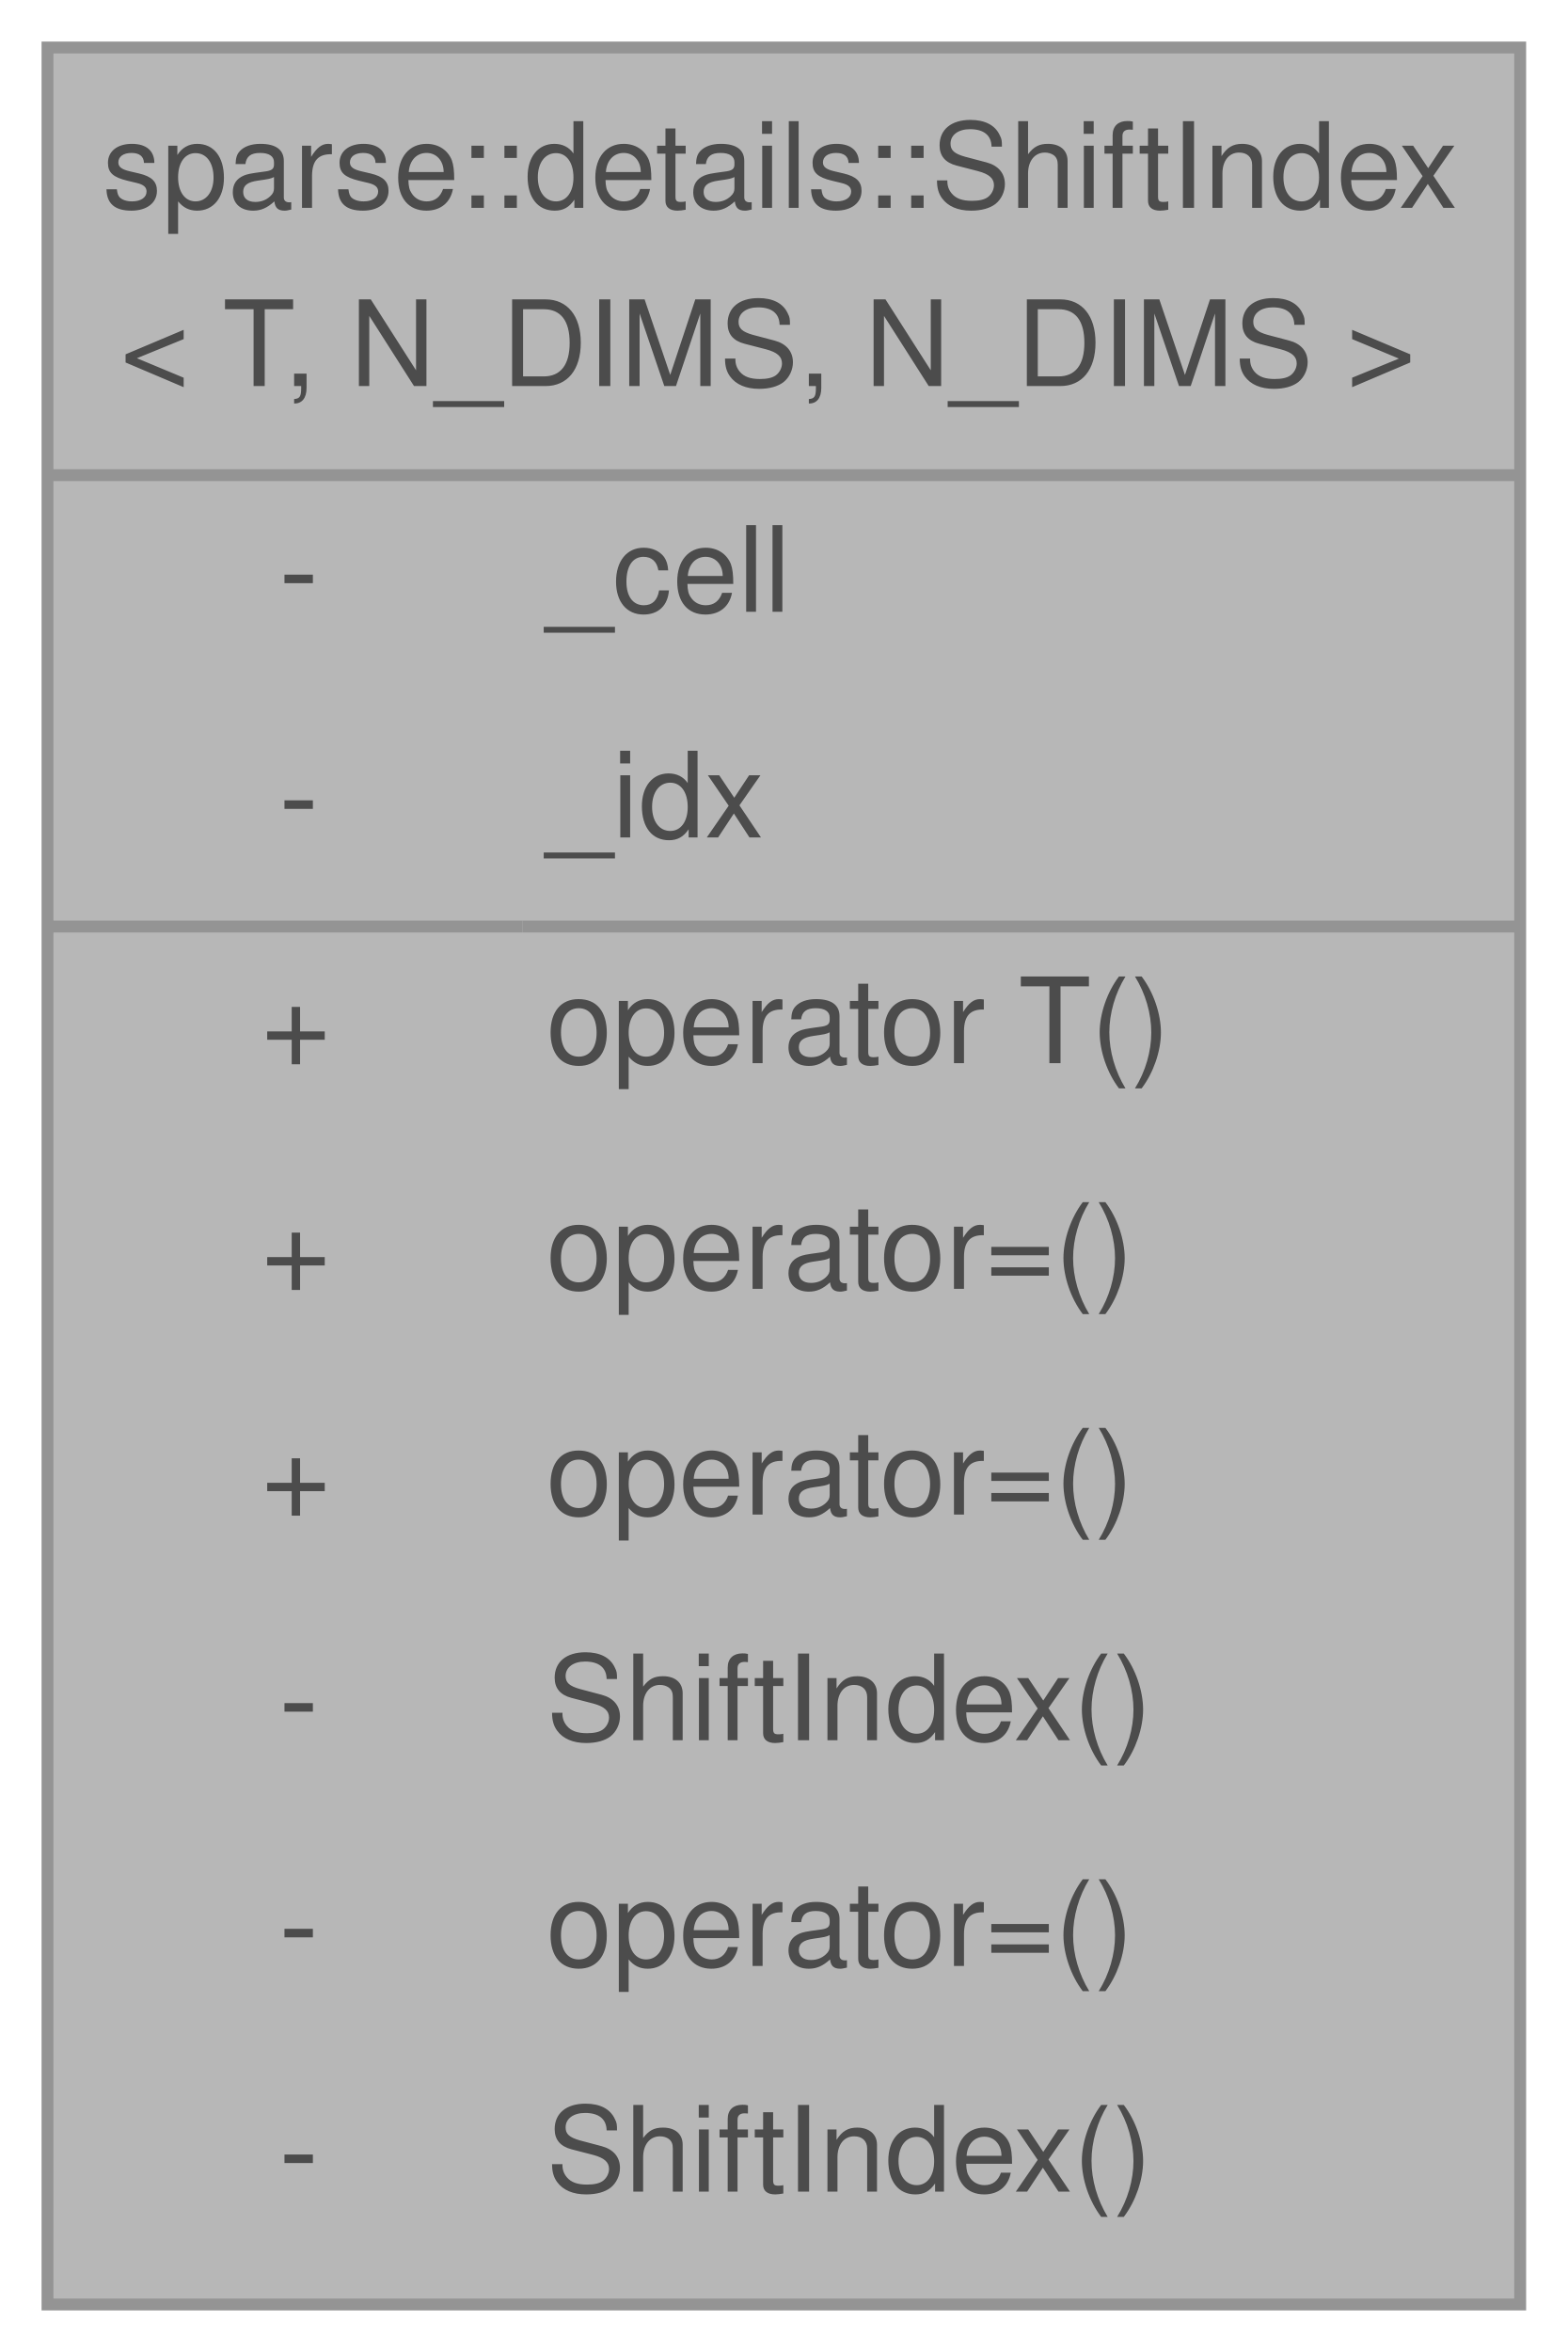
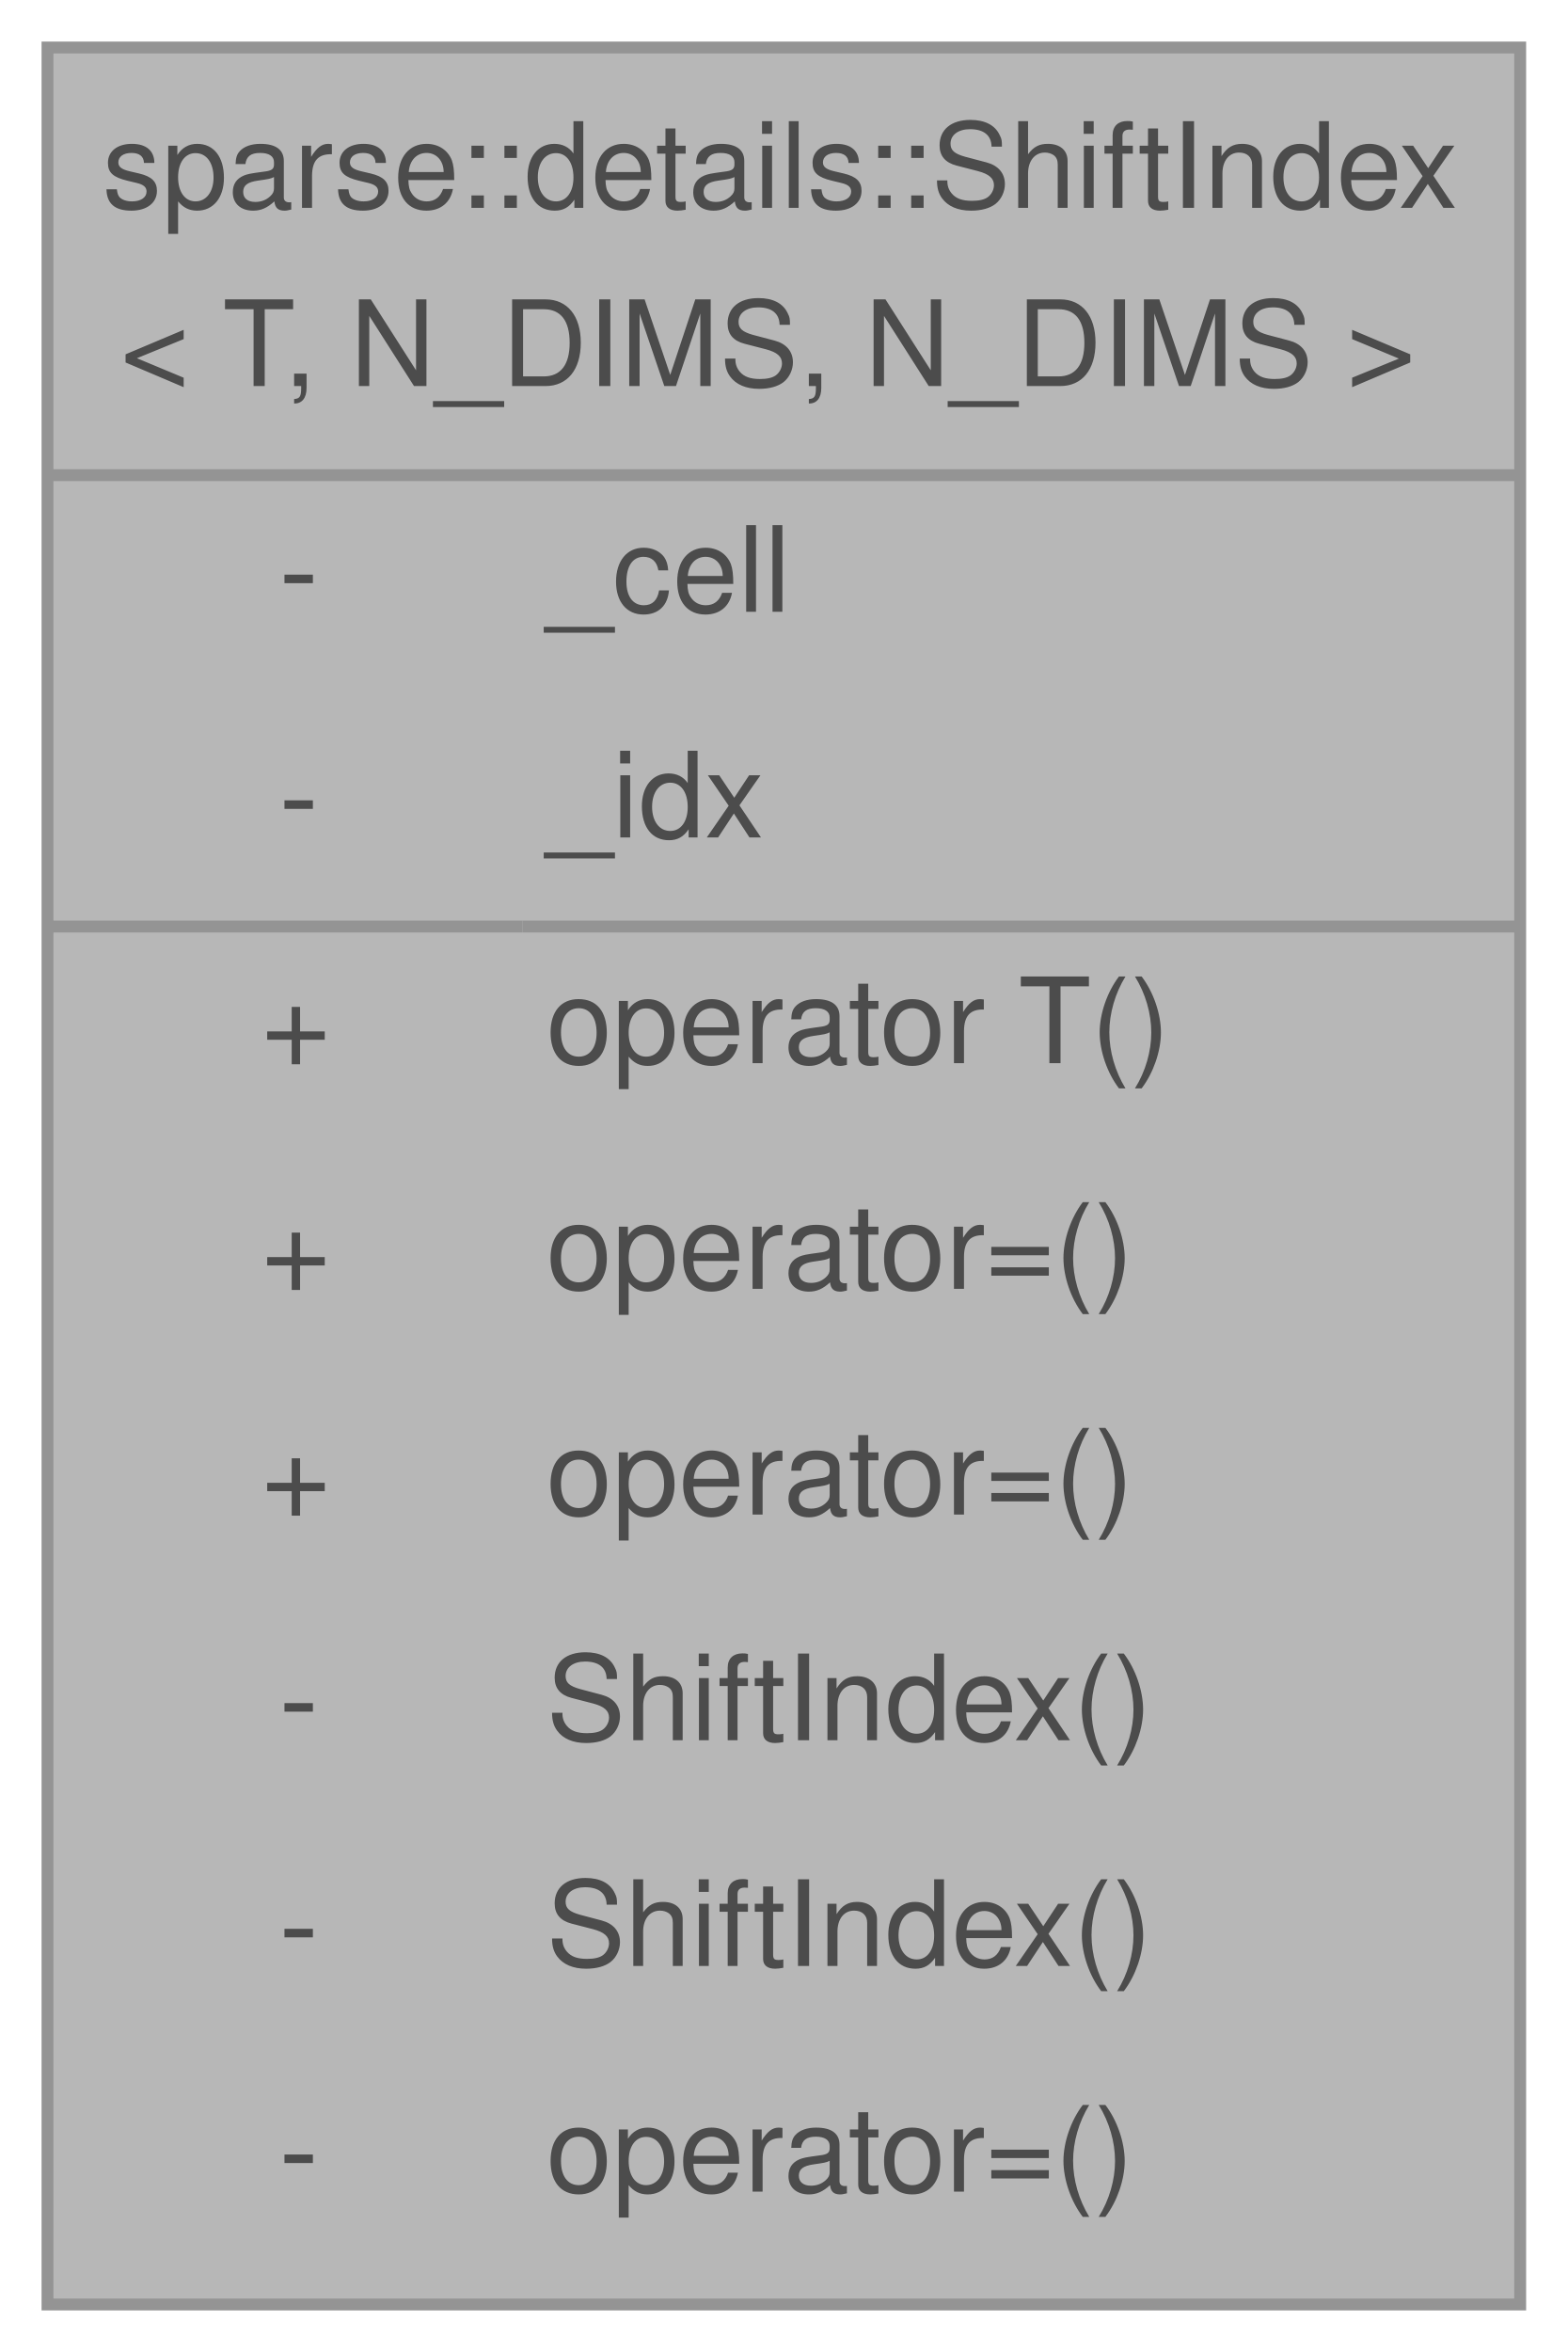
<svg xmlns="http://www.w3.org/2000/svg" xmlns:xlink="http://www.w3.org/1999/xlink" width="132pt" height="198pt" viewBox="0.00 0.00 132.00 198.00">
  <svg id="main" version="1.1" xml:space="preserve">
    <style type="text/css">
.node, .edge {opacity: 0.7;}
.node.selected, .edge.selected {opacity: 1;}
.edge:hover path { stroke: red; }
.edge:hover polygon { stroke: red; fill: red; }
</style>
    <svg id="graph" class="graph">
      <g id="graph0" class="graph" transform="scale(1 1) rotate(0) translate(4 194)">
        <g id="Node000001" class="node">
          <g id="a_Node000001">
            <a xlink:title=" ">
              <polygon fill="#999999" stroke="none" points="124,-190 0,-190 0,0 124,0 124,-190" />
              <text text-anchor="start" x="4.62" y="-176.5" font-family="Helvetica,sans-Serif" font-size="10.00">sparse::details::ShiftIndex</text>
              <text text-anchor="start" x="6.12" y="-161.5" font-family="Helvetica,sans-Serif" font-size="10.00">&lt; T, N_DIMS, N_DIMS &gt;</text>
              <text text-anchor="start" x="19.5" y="-142.5" font-family="Helvetica,sans-Serif" font-size="10.00">-</text>
              <text text-anchor="start" x="42" y="-142.5" font-family="Helvetica,sans-Serif" font-size="10.00">_cell</text>
              <text text-anchor="start" x="19.5" y="-123.5" font-family="Helvetica,sans-Serif" font-size="10.00">-</text>
              <text text-anchor="start" x="42" y="-123.5" font-family="Helvetica,sans-Serif" font-size="10.00">_idx</text>
              <text text-anchor="start" x="18" y="-104.5" font-family="Helvetica,sans-Serif" font-size="10.00">+</text>
              <text text-anchor="start" x="42" y="-104.5" font-family="Helvetica,sans-Serif" font-size="10.00">operator T()</text>
              <text text-anchor="start" x="18" y="-85.5" font-family="Helvetica,sans-Serif" font-size="10.00">+</text>
              <text text-anchor="start" x="42" y="-85.5" font-family="Helvetica,sans-Serif" font-size="10.00">operator=()</text>
              <text text-anchor="start" x="18" y="-66.5" font-family="Helvetica,sans-Serif" font-size="10.00">+</text>
              <text text-anchor="start" x="42" y="-66.5" font-family="Helvetica,sans-Serif" font-size="10.00">operator=()</text>
              <text text-anchor="start" x="19.5" y="-47.5" font-family="Helvetica,sans-Serif" font-size="10.00">-</text>
              <text text-anchor="start" x="42" y="-47.5" font-family="Helvetica,sans-Serif" font-size="10.00">ShiftIndex()</text>
              <text text-anchor="start" x="19.5" y="-28.5" font-family="Helvetica,sans-Serif" font-size="10.00">-</text>
-               <text text-anchor="start" x="42" y="-28.5" font-family="Helvetica,sans-Serif" font-size="10.00">operator=()</text>
+               <text text-anchor="start" x="42" y="-28.5" font-family="Helvetica,sans-Serif" font-size="10.00">ShiftIndex()</text>
              <text text-anchor="start" x="19.5" y="-9.5" font-family="Helvetica,sans-Serif" font-size="10.00">-</text>
-               <text text-anchor="start" x="42" y="-9.5" font-family="Helvetica,sans-Serif" font-size="10.00">ShiftIndex()</text>
+               <text text-anchor="start" x="42" y="-9.5" font-family="Helvetica,sans-Serif" font-size="10.00">operator=()</text>
              <polygon fill="#666666" stroke="#666666" points="0,-154 0,-154 124,-154 124,-154 0,-154" />
              <polygon fill="#666666" stroke="#666666" points="0,-116 0,-116 40,-116 40,-116 0,-116" />
              <polygon fill="#666666" stroke="#666666" points="40,-116 40,-116 124,-116 124,-116 40,-116" />
              <polygon fill="none" stroke="#666666" points="0,0 0,-190 124,-190 124,0 0,0" />
            </a>
          </g>
        </g>
      </g>
    </svg>
  </svg>
  <style type="text/css">

[data-mouse-over-selected='false'] { opacity: 0.7; }
[data-mouse-over-selected='true']  { opacity: 1.0; }

</style>
</svg>
